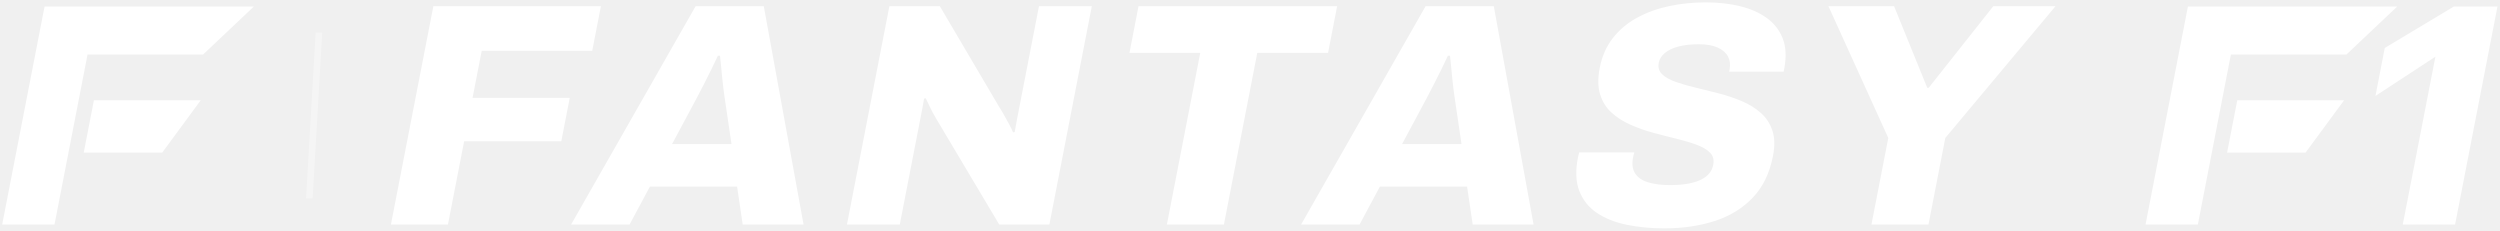
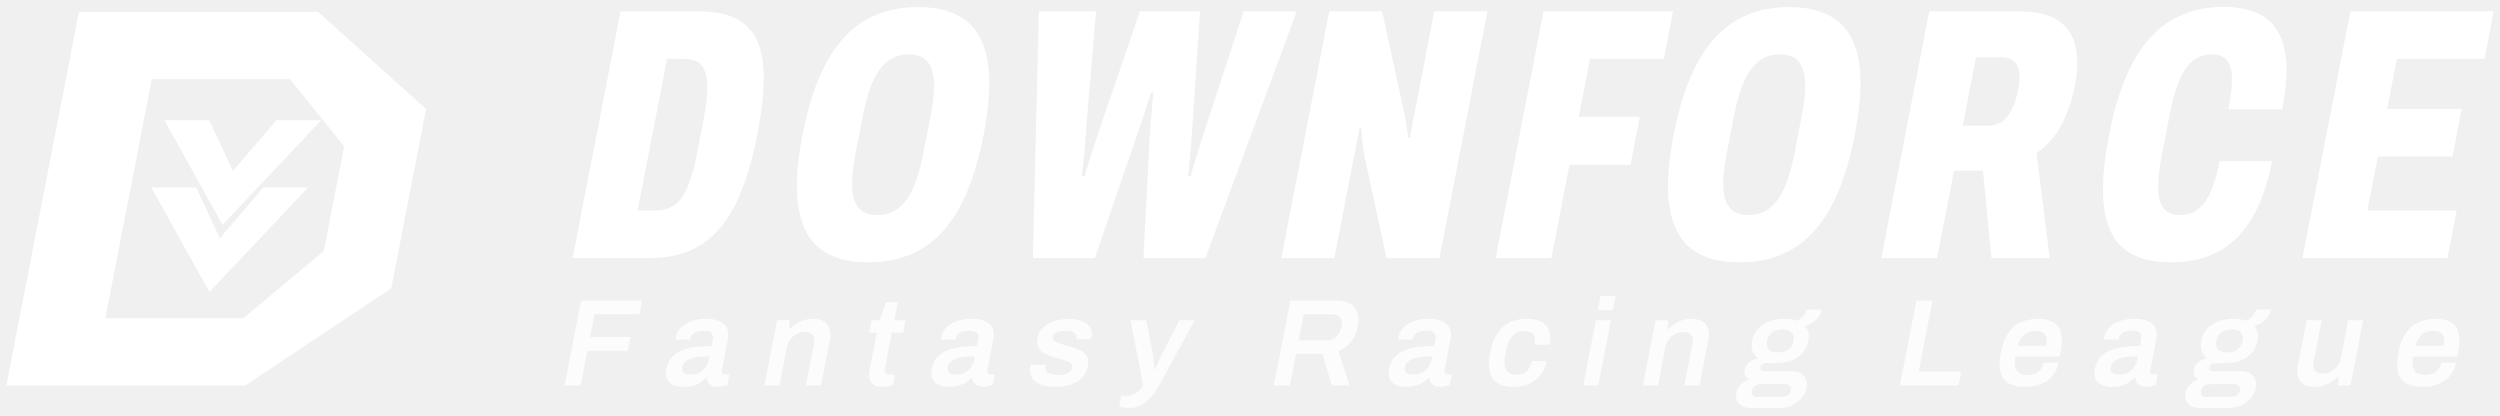
- <svg xmlns="http://www.w3.org/2000/svg" viewBox="-1.0 -3.0 1146.8 105.8" role="img" aria-label="Fantasy F1">
-   <g>
-     <path d="M19.44 0.00 L115.44 0.00 L92.16 22.00 L39.16 22.00 L24.00 100.00 L0.00 100.00Z" fill="#FFFFFF" />
-     <path d="M42.08 43.00 L91.08 43.00 L73.41 67.00 L37.41 67.00Z" fill="#FFFFFF" />
-   </g>
-   <path d="M143.8 12 H146.8 L142.4 88 H139.4Z" fill="#FFFFFF" fill-opacity=".35" />
-   <g transform="translate(167.4 0)">
-     <path d="M10.92 100 30.39 -0.16H107.25L103.27 20.3H52.57L48.37 41.89H92.95L89.08 61.8H44.51L37.08 100Z M93.57 100 150.69 -0.16H181.96L200.21 100H172.29L169.72 82.6H129.73L120.39 100ZM139.89 63.08H167.15L164.04 41.99Q163.78 40.37 163.48 37.99Q163.18 35.61 162.91 32.88Q162.65 30.14 162.38 27.41Q162.12 24.68 161.88 22.57H160.91Q159.66 25.33 157.89 28.88Q156.12 32.43 154.36 35.91Q152.6 39.38 151.2 41.99Z M220.11 100 239.58 -0.16H262.72L290.13 46.36Q290.95 47.55 292.17 49.76Q293.4 51.96 294.6 54.17Q295.79 56.38 296.3 57.73L297.06 57.57Q297.59 54.42 298.18 51.38Q298.77 48.34 299.16 46.36L308.2 -0.16H332.44L312.97 100H289.97L260.83 51.06Q259.41 48.68 258.24 46.21Q257.07 43.73 256.26 42.08L255.5 42.24Q255.12 44.61 254.65 47.01Q254.18 49.42 253.86 51.06L244.35 100Z M366.87 100 382.18 21.24H349.71L353.86 -0.16H444.97L440.81 21.24H408.34L393.03 100Z M428.43 100 485.55 -0.16H516.83L535.08 100H507.16L504.58 82.6H464.59L455.25 100ZM474.76 63.08H502.02L498.91 41.99Q498.64 40.37 498.34 37.99Q498.04 35.61 497.78 32.88Q497.51 30.14 497.25 27.41Q496.99 24.68 496.75 22.57H495.78Q494.53 25.33 492.76 28.88Q490.98 32.43 489.22 35.91Q487.46 39.38 486.07 41.99Z M595.15 101.75Q585.73 101.75 577.72 100.09Q569.71 98.42 564.1 94.64Q558.49 90.85 556.07 84.62Q553.65 78.39 555.42 69.33Q555.52 68.77 555.69 68.09Q555.85 67.42 556.03 66.9H581.31Q581.14 67.35 580.98 67.99Q580.83 68.64 580.73 69.14Q579.84 73.71 581.66 76.54Q583.49 79.38 587.65 80.64Q591.82 81.91 597.62 81.91Q600.77 81.91 603.59 81.61Q606.42 81.3 608.78 80.6Q611.13 79.91 612.98 78.81Q614.82 77.72 615.96 76.18Q617.1 74.64 617.49 72.61Q618.16 69.18 616.03 67.04Q613.9 64.9 609.87 63.4Q605.83 61.91 600.66 60.65Q595.49 59.4 589.99 57.91Q584.5 56.43 579.52 54.21Q574.53 51.99 570.85 48.66Q567.17 45.34 565.61 40.3Q564.04 35.25 565.42 28.17Q566.96 20.22 571.42 14.49Q575.88 8.77 582.53 5.15Q589.17 1.52 597.23 -0.19Q605.29 -1.91 614.05 -1.91Q622.62 -1.91 629.82 -0.15Q637.03 1.6 642.1 5.29Q647.17 8.98 649.37 14.65Q651.57 20.31 650.13 28.13L649.79 29.88H624.8L624.99 28.9Q625.65 25.54 624.27 22.94Q622.9 20.34 619.56 18.82Q616.21 17.3 610.88 17.3Q605.51 17.3 601.55 18.34Q597.6 19.38 595.3 21.31Q593 23.24 592.5 25.79Q591.89 28.95 594.03 31.04Q596.17 33.12 600.22 34.55Q604.27 35.98 609.44 37.2Q614.62 38.42 620.13 39.86Q625.63 41.3 630.64 43.41Q635.64 45.52 639.33 48.8Q643.02 52.08 644.63 56.89Q646.24 61.7 644.9 68.56Q642.6 80.42 635.55 87.75Q628.5 95.07 618.07 98.41Q607.63 101.75 595.15 101.75Z M690.07 100 697.79 60.28 670.34 -0.16H700.45L715.67 37.28H716.32L745.97 -0.16H774.51L723.95 60.28L716.23 100Z" fill="#FFFFFF" />
-   </g>
-   <g transform="translate(983.2 0)">
-     <path d="M19.44 0.00 L115.44 0.00 L92.16 22.00 L39.16 22.00 L24.00 100.00 L0.00 100.00Z" fill="#FFFFFF" />
-     <path d="M42.08 43.00 L91.08 43.00 L73.41 67.00 L37.41 67.00Z" fill="#FFFFFF" />
-     <path d="M161.44 0.00 L142.00 100.00 L118.00 100.00 L132.97 23.00 L105.47 41.00 L109.74 19.00 L141.44 0.00Z" fill="#FFFFFF" />
+ <svg xmlns="http://www.w3.org/2000/svg" viewBox="-1.5 -2.8 589.0 97.8" role="img" aria-label="DOWNFORCE — Fantasy Racing League">
+   <path d="M 17.11 0.00 L 73.43 0.00 L 98.89 22.88 L 90.68 65.12 L 56.32 88.00 L 0.00 88.00 Z M 34.27 15.84 L 66.83 15.84 L 79.59 31.68 L 74.80 56.32 L 55.88 72.16 L 23.32 72.16 Z" fill="#FFFFFF" fill-rule="evenodd" />
+   <path d="M 37.22 25.52 L 47.78 25.52 L 53.38 37.49 L 63.62 25.52 L 74.18 25.52 L 50.92 50.16 Z" fill="#FFFFFF" />
+   <path d="M 34.14 41.36 L 44.70 41.36 L 50.30 53.33 L 60.54 41.36 L 71.10 41.36 L 47.84 66.00 Z" fill="#FFFFFF" />
+   <g transform="translate(129.3 0)">
+     <path d="M4.11 58 15.41 -0.13H33.82Q41.03 -0.13 44.69 2.93Q48.35 5.99 48.98 12.35Q49.61 18.72 47.65 28.76Q45.72 38.72 42.53 45.21Q39.35 51.7 34.42 54.85Q29.5 58 22.25 58ZM19.41 46.8H23.54Q25.53 46.8 27.05 46.12Q28.58 45.43 29.73 43.88Q30.87 42.32 31.77 39.72Q32.67 37.13 33.4 33.36L34.92 25.52Q35.67 21.7 35.8 18.97Q35.94 16.25 35.45 14.5Q34.97 12.75 33.72 11.91Q32.47 11.07 30.49 11.07H26.36Z M73.75 59.01Q66.68 59.01 62.55 55.89Q58.42 52.76 57.32 46.12Q56.22 39.48 58.26 28.95Q60.31 18.42 63.99 11.78Q67.67 5.14 73.02 2Q78.37 -1.14 85.45 -1.14Q92.57 -1.14 96.72 2Q100.86 5.14 101.92 11.78Q102.98 18.42 100.94 28.95Q98.89 39.48 95.25 46.12Q91.6 52.76 86.24 55.89Q80.88 59.01 73.75 59.01ZM75.92 47.86Q78.21 47.86 79.9 46.91Q81.6 45.96 82.89 44.12Q84.17 42.29 85.1 39.62Q86.02 36.96 86.7 33.5L88.48 24.35Q89.15 20.89 89.26 18.24Q89.36 15.59 88.79 13.75Q88.22 11.92 86.89 10.97Q85.56 10.01 83.28 10.01Q81.03 10.01 79.31 10.97Q77.6 11.92 76.32 13.75Q75.03 15.59 74.11 18.24Q73.19 20.89 72.52 24.35L70.74 33.5Q70.07 36.96 69.96 39.62Q69.84 42.29 70.41 44.12Q70.98 45.96 72.33 46.91Q73.67 47.86 75.92 47.86Z M112.55 58 113.95 -0.13H127.43L125.1 27.53Q124.96 30.22 124.75 32.34Q124.54 34.46 124.38 36.04Q124.22 37.61 124.07 38.71H124.72Q124.94 37.9 125.38 36.47Q125.83 35.04 126.38 33.35Q126.93 31.66 127.45 30.1Q127.97 28.55 128.28 27.53L137.78 -0.13H151.94L150.07 27.53Q149.99 29 149.83 30.92Q149.67 32.84 149.49 34.85Q149.31 36.87 149.12 38.71H149.74Q149.9 37.98 150.32 36.59Q150.74 35.2 151.23 33.57Q151.73 31.93 152.24 30.34Q152.75 28.75 153.15 27.53L162.2 -0.13H174.72L153.2 58H138.6L140.03 30.14Q140.19 27.75 140.34 25.58Q140.49 23.41 140.67 21.7Q140.84 19.99 140.96 19.01H140.35Q140.04 20.1 139.35 22.2Q138.66 24.31 137.94 26.49Q137.21 28.67 136.68 30.17L127.15 58Z M171.08 58 182.38 -0.13H194.83L200.01 23.69Q200.15 24.46 200.34 25.44Q200.54 26.43 200.7 27.52Q200.87 28.62 200.94 29.69L201.36 29.68Q201.64 28.06 201.95 26.48Q202.25 24.9 202.49 23.69L207.12 -0.13H219.63L208.33 58H195.89L190.64 33.85Q190.41 32.51 190.21 30.8Q190.01 29.1 189.86 27.38L189.47 27.39Q189.22 28.87 188.88 30.61Q188.54 32.35 188.25 33.85L183.56 58Z M221.57 58 232.87 -0.13H263.36L261.18 11.07H243.82L241.17 24.72H255.54L253.34 36.03H238.97L234.7 58Z M279 59.01Q271.92 59.01 267.79 55.89Q263.66 52.76 262.56 46.12Q261.47 39.48 263.51 28.95Q265.56 18.42 269.24 11.78Q272.92 5.14 278.27 2Q283.62 -1.14 290.7 -1.14Q297.82 -1.14 301.96 2Q306.11 5.14 307.17 11.78Q308.23 18.42 306.18 28.95Q304.14 39.48 300.49 46.12Q296.85 52.76 291.49 55.89Q286.12 59.01 279 59.01ZM281.17 47.86Q283.46 47.86 285.15 46.91Q286.85 45.96 288.14 44.12Q289.42 42.29 290.35 39.62Q291.27 36.96 291.94 33.5L293.72 24.35Q294.4 20.89 294.5 18.24Q294.61 15.59 294.04 13.75Q293.47 11.92 292.14 10.97Q290.81 10.01 288.53 10.01Q286.28 10.01 284.56 10.97Q282.85 11.92 281.56 13.75Q280.28 15.59 279.36 18.24Q278.44 20.89 277.77 24.35L275.99 33.5Q275.32 36.96 275.2 39.62Q275.09 42.29 275.66 44.12Q276.23 45.96 277.58 46.91Q278.92 47.86 281.17 47.86Z M312.44 58 323.74 -0.13H344.71Q351.15 -0.13 354.33 2.2Q357.52 4.52 358.27 8.46Q359.02 12.41 358.07 17.28Q357.08 22.41 354.9 26.56Q352.73 30.72 349.01 33.24L352.11 58H338.38L336.39 37.4H329.57L325.57 58ZM331.63 26.81H337.6Q340.64 26.81 342.29 24.45Q343.95 22.1 344.66 18.44Q345.13 15.99 344.94 14.28Q344.75 12.56 343.73 11.63Q342.72 10.7 340.52 10.7H334.76Z M380.7 59.01Q373.45 59.01 369.56 55.78Q365.66 52.54 364.88 45.86Q364.1 39.18 366.11 28.88Q369.11 13.45 375.74 6.13Q382.37 -1.18 393.16 -1.18Q399.1 -1.18 402.72 1.24Q406.34 3.66 407.46 8.97Q408.57 14.29 406.89 22.95H394.22Q395.03 18.77 395.05 15.87Q395.06 12.97 393.94 11.49Q392.83 10.01 390.33 10.01Q387.68 10.01 385.77 11.57Q383.87 13.13 382.58 16.3Q381.29 19.48 380.33 24.41L378.56 33.56Q377.6 38.51 377.66 41.67Q377.72 44.83 378.99 46.34Q380.26 47.86 382.9 47.86Q385.4 47.86 387.16 46.44Q388.92 45.03 390.12 42.2Q391.32 39.38 392.13 35.18H404.48Q402.83 43.63 399.59 48.88Q396.35 54.14 391.62 56.58Q386.9 59.01 380.7 59.01Z M411.66 58 422.95 -0.13H456.71L454.54 11.07H433.9L431.61 22.87H449.18L447.01 34.07H429.43L426.96 46.8H447.99L445.82 58Z" fill="#FFFFFF" />
+     <g transform="translate(0 68)">
+       <path d="M2.22 20 6.1 0H20.48L19.85 3.24H9.26L8.22 8.6H17.76L17.13 11.84H7.59L6.01 20Z M30.23 20.35Q29.59 20.35 28.79 20.19Q27.99 20.03 27.3 19.59Q26.62 19.15 26.29 18.29Q25.96 17.43 26.23 16.03Q26.54 14.46 27.44 13.43Q28.34 12.39 29.72 11.79Q31.11 11.2 32.92 10.95Q34.73 10.7 36.83 10.7L37.08 9.45Q37.21 8.78 37.1 8.25Q37 7.73 36.52 7.42Q36.04 7.11 34.96 7.11Q33.88 7.11 33.22 7.38Q32.56 7.64 32.25 8.02Q31.94 8.4 31.87 8.8L31.79 9.21H28.35Q28.34 9.07 28.37 8.92Q28.4 8.78 28.44 8.57Q28.7 7.26 29.67 6.3Q30.64 5.34 32.14 4.83Q33.64 4.31 35.48 4.31Q37.58 4.31 38.82 4.9Q40.06 5.48 40.52 6.56Q40.98 7.64 40.68 9.18L39.28 16.41Q39.17 16.97 39.45 17.2Q39.72 17.43 40.1 17.43H41.03L40.56 19.88Q40.24 20 39.66 20.16Q39.07 20.32 38.26 20.32Q37.5 20.32 36.95 20.07Q36.4 19.83 36.08 19.36Q35.76 18.89 35.71 18.25H35.54Q34.92 18.86 34.15 19.34Q33.37 19.83 32.4 20.09Q31.43 20.35 30.23 20.35ZM31.88 17.43Q32.75 17.43 33.49 17.17Q34.23 16.91 34.77 16.44Q35.31 15.98 35.69 15.31Q36.07 14.64 36.22 13.85L36.36 13.15Q34.75 13.15 33.36 13.35Q31.96 13.56 31.05 14.11Q30.14 14.66 29.94 15.69Q29.84 16.21 30.01 16.6Q30.19 17 30.65 17.22Q31.12 17.43 31.88 17.43Z M49.29 20 52.27 4.66H55.25L55.14 6.71H55.34Q56 6.01 56.82 5.47Q57.64 4.93 58.62 4.62Q59.6 4.31 60.71 4.31Q62.16 4.31 63.18 4.84Q64.21 5.36 64.62 6.53Q65.03 7.7 64.65 9.65L62.64 20H59.06L60.94 10.29Q61.1 9.48 61.02 8.94Q60.93 8.4 60.63 8.06Q60.34 7.73 59.84 7.58Q59.34 7.43 58.7 7.43Q57.74 7.43 56.88 7.9Q56.01 8.37 55.4 9.18Q54.79 10 54.58 11.08L52.85 20Z M77.02 20.35Q75.59 20.35 74.88 19.78Q74.18 19.21 74.01 18.32Q73.85 17.43 74.03 16.5L75.77 7.58H73.93L74.5 4.66H76.42L77.9 0.38H80.72L79.89 4.66H82.54L81.98 7.58H79.32L77.66 16.15Q77.54 16.76 77.79 17.1Q78.05 17.43 78.69 17.43H80.06L79.59 19.88Q79.27 20 78.83 20.1Q78.39 20.2 77.91 20.28Q77.42 20.35 77.02 20.35Z M92.77 20.35Q92.13 20.35 91.33 20.19Q90.53 20.03 89.84 19.59Q89.15 19.15 88.82 18.29Q88.5 17.43 88.77 16.03Q89.07 14.46 89.98 13.43Q90.88 12.39 92.26 11.79Q93.64 11.2 95.46 10.95Q97.27 10.7 99.37 10.7L99.61 9.45Q99.74 8.78 99.64 8.25Q99.54 7.73 99.06 7.42Q98.58 7.11 97.5 7.11Q96.42 7.11 95.76 7.38Q95.09 7.64 94.79 8.02Q94.48 8.4 94.4 8.8L94.32 9.21H90.88Q90.88 9.07 90.91 8.92Q90.94 8.78 90.98 8.57Q91.23 7.26 92.21 6.3Q93.18 5.34 94.68 4.83Q96.18 4.31 98.01 4.31Q100.11 4.31 101.36 4.9Q102.6 5.48 103.06 6.56Q103.52 7.64 103.22 9.18L101.81 16.41Q101.71 16.97 101.98 17.2Q102.26 17.43 102.64 17.43H103.57L103.09 19.88Q102.78 20 102.19 20.16Q101.61 20.32 100.79 20.32Q100.03 20.32 99.48 20.07Q98.94 19.83 98.62 19.36Q98.3 18.89 98.25 18.25H98.08Q97.46 18.86 96.68 19.34Q95.9 19.83 94.93 20.09Q93.96 20.35 92.77 20.35ZM94.41 17.43Q95.29 17.43 96.03 17.17Q96.76 16.91 97.3 16.44Q97.85 15.98 98.22 15.31Q98.6 14.64 98.76 13.85L98.89 13.15Q97.29 13.15 95.89 13.35Q94.5 13.56 93.59 14.11Q92.68 14.66 92.48 15.69Q92.38 16.21 92.55 16.6Q92.72 17 93.19 17.22Q93.66 17.43 94.41 17.43Z M117.74 20.35Q116.07 20.35 114.89 19.99Q113.71 19.62 112.99 18.98Q112.27 18.34 112.01 17.48Q111.76 16.62 111.95 15.6Q111.98 15.45 112.02 15.34Q112.06 15.22 112.07 15.16H115.57Q115.55 15.22 115.54 15.28Q115.53 15.34 115.52 15.39Q115.4 16.18 115.77 16.66Q116.14 17.14 116.86 17.35Q117.58 17.55 118.43 17.55Q119.18 17.55 119.9 17.39Q120.62 17.23 121.14 16.87Q121.66 16.5 121.77 15.92Q121.92 15.16 121.42 14.75Q120.91 14.34 120.02 14.08Q119.12 13.82 118.1 13.53Q117.19 13.27 116.29 12.94Q115.39 12.62 114.71 12.13Q114.04 11.63 113.71 10.85Q113.38 10.06 113.61 8.89Q113.83 7.76 114.49 6.91Q115.15 6.06 116.13 5.5Q117.12 4.93 118.37 4.64Q119.62 4.34 121.02 4.34Q122.39 4.34 123.46 4.64Q124.52 4.93 125.25 5.47Q125.98 6.01 126.28 6.78Q126.58 7.55 126.4 8.48Q126.36 8.69 126.3 8.89Q126.25 9.1 126.24 9.13H122.77L122.81 8.92Q122.92 8.37 122.66 7.97Q122.4 7.58 121.82 7.35Q121.24 7.11 120.31 7.11Q119.61 7.11 119.06 7.23Q118.51 7.35 118.14 7.55Q117.76 7.76 117.54 8.02Q117.31 8.28 117.25 8.6Q117.14 9.15 117.52 9.48Q117.89 9.8 118.59 10.03Q119.29 10.26 120.11 10.52Q121.1 10.82 122.15 11.12Q123.2 11.43 124.06 11.9Q124.91 12.36 125.33 13.21Q125.75 14.05 125.48 15.45Q125.22 16.79 124.53 17.74Q123.83 18.69 122.8 19.26Q121.77 19.83 120.48 20.09Q119.19 20.35 117.74 20.35Z M135.32 25.31Q134.24 25.31 133.61 25.15Q132.97 24.99 132.88 24.96L133.38 22.42H135.01Q135.62 22.42 136.3 22.1Q136.97 21.78 137.57 21.22Q138.18 20.67 138.54 20L135.55 4.66H139.28L140.71 12.01Q140.81 12.51 140.89 13.27Q140.96 14.02 141.03 14.83Q141.11 15.63 141.13 16.27H141.28Q141.48 15.83 141.73 15.28Q141.99 14.72 142.26 14.14Q142.53 13.56 142.82 13Q143.1 12.45 143.3 12.04L147.06 4.66H150.68L142.72 19.21Q142.04 20.44 141.29 21.55Q140.53 22.65 139.65 23.5Q138.78 24.34 137.71 24.83Q136.64 25.31 135.32 25.31Z  M169.32 20 173.21 0H183.73Q185.95 0 187.26 0.76Q188.57 1.52 189.02 2.92Q189.48 4.31 189.11 6.21Q188.73 8.16 187.57 9.66Q186.4 11.17 184.56 11.92L187.13 20H182.99L180.76 12.57H174.55L173.11 20ZM175.17 9.39H181.61Q183.07 9.39 184.02 8.54Q184.98 7.7 185.26 6.21Q185.45 5.25 185.23 4.59Q185.01 3.94 184.4 3.59Q183.8 3.24 182.81 3.24H176.37Z M200.49 20.35Q199.84 20.35 199.04 20.19Q198.24 20.03 197.56 19.59Q196.87 19.15 196.54 18.29Q196.21 17.43 196.48 16.03Q196.79 14.46 197.69 13.43Q198.59 12.39 199.98 11.79Q201.36 11.2 203.17 10.95Q204.98 10.7 207.08 10.7L207.33 9.45Q207.46 8.78 207.36 8.25Q207.25 7.73 206.77 7.42Q206.29 7.11 205.22 7.11Q204.14 7.11 203.47 7.38Q202.81 7.64 202.5 8.02Q202.2 8.4 202.12 8.8L202.04 9.21H198.6Q198.6 9.07 198.62 8.92Q198.65 8.78 198.69 8.57Q198.95 7.26 199.92 6.3Q200.9 5.34 202.39 4.83Q203.89 4.31 205.73 4.31Q207.83 4.31 209.07 4.9Q210.31 5.48 210.77 6.56Q211.24 7.64 210.94 9.18L209.53 16.41Q209.42 16.97 209.7 17.2Q209.97 17.43 210.35 17.43H211.28L210.81 19.88Q210.49 20 209.91 20.16Q209.32 20.32 208.51 20.32Q207.75 20.32 207.2 20.07Q206.65 19.83 206.33 19.36Q206.02 18.89 205.97 18.25H205.79Q205.18 18.86 204.4 19.34Q203.62 19.83 202.65 20.09Q201.68 20.35 200.49 20.35ZM202.13 17.43Q203.01 17.43 203.74 17.17Q204.48 16.91 205.02 16.44Q205.56 15.98 205.94 15.31Q206.32 14.64 206.47 13.85L206.61 13.15Q205 13.15 203.61 13.35Q202.21 13.56 201.3 14.11Q200.39 14.66 200.2 15.69Q200.09 16.21 200.27 16.6Q200.44 17 200.9 17.22Q201.37 17.43 202.13 17.43Z M225.86 20.35Q223.47 20.35 222.05 19.49Q220.62 18.63 220.18 16.85Q219.74 15.07 220.27 12.33Q220.81 9.56 221.96 7.8Q223.1 6.03 224.86 5.17Q226.61 4.31 228.98 4.31Q230.52 4.31 231.64 4.69Q232.76 5.07 233.47 5.85Q234.18 6.62 234.4 7.76Q234.62 8.89 234.32 10.41H230.71Q230.92 9.33 230.73 8.63Q230.55 7.93 229.96 7.57Q229.38 7.2 228.36 7.2Q227.16 7.2 226.3 7.76Q225.43 8.31 224.85 9.4Q224.28 10.5 223.95 12.16L223.88 12.54Q223.56 14.17 223.71 15.28Q223.86 16.38 224.54 16.92Q225.22 17.46 226.51 17.46Q227.5 17.46 228.23 17.1Q228.95 16.73 229.44 16.01Q229.94 15.28 230.13 14.26H233.57Q233.3 15.69 232.64 16.82Q231.98 17.96 230.98 18.75Q229.98 19.53 228.69 19.94Q227.4 20.35 225.86 20.35Z M245.64 2.3 246.3 -1.08H249.86L249.2 2.3ZM242.2 20 245.19 4.66H248.74L245.76 20Z M256.27 20 259.25 4.66H262.22L262.12 6.71H262.32Q262.98 6.01 263.8 5.47Q264.62 4.93 265.6 4.62Q266.58 4.31 267.68 4.31Q269.14 4.31 270.16 4.84Q271.18 5.36 271.6 6.53Q272.01 7.7 271.63 9.65L269.62 20H266.03L267.92 10.29Q268.08 9.48 267.99 8.94Q267.91 8.4 267.61 8.06Q267.31 7.73 266.82 7.58Q266.32 7.43 265.68 7.43Q264.72 7.43 263.85 7.9Q262.99 8.37 262.38 9.18Q261.77 10 261.56 11.08L259.82 20Z M281.51 25.31Q280.49 25.31 279.67 24.9Q278.84 24.49 278.45 23.69Q278.05 22.89 278.27 21.72Q278.52 20.44 279.41 19.69Q280.3 18.95 281.28 18.57Q280.67 18.22 280.37 17.64Q280.06 17.06 280.21 16.24Q280.43 15.13 281.37 14.48Q282.32 13.82 283.41 13.62Q282.46 12.94 282.09 11.9Q281.73 10.85 281.99 9.5Q282.3 7.9 283.3 6.75Q284.29 5.6 285.91 4.96Q287.52 4.31 289.62 4.31Q290.46 4.31 291.23 4.43Q291.99 4.55 292.59 4.78Q293.73 4.17 294.26 3.4Q294.79 2.62 294.91 2.13H298.38Q298.18 3.15 297.64 3.94Q297.09 4.72 296.29 5.23Q295.49 5.74 294.45 5.98Q295.06 6.62 295.26 7.52Q295.47 8.43 295.26 9.5Q294.94 11.11 293.97 12.27Q293 13.44 291.44 14.08Q289.87 14.72 287.77 14.72H285.41Q284.8 14.72 284.41 14.99Q284.02 15.25 283.93 15.71Q283.86 16.09 284.11 16.38Q284.36 16.68 284.91 16.68H291.62Q293.34 16.68 294.24 17.8Q295.15 18.92 294.81 20.67Q294.55 21.98 293.66 23.03Q292.77 24.08 291.43 24.69Q290.08 25.31 288.45 25.31ZM283.29 22.74H288.92Q289.48 22.74 289.94 22.55Q290.39 22.36 290.71 22.01Q291.03 21.66 291.11 21.22Q291.26 20.47 290.85 20.09Q290.44 19.71 289.74 19.71H283.88Q283.18 19.71 282.64 20.13Q282.09 20.55 281.96 21.22Q281.83 21.9 282.2 22.32Q282.57 22.74 283.29 22.74ZM288.11 12.22Q289.66 12.22 290.57 11.5Q291.48 10.79 291.73 9.5Q291.98 8.22 291.34 7.52Q290.7 6.82 289.16 6.82Q287.61 6.82 286.71 7.52Q285.8 8.22 285.55 9.5Q285.38 10.35 285.6 10.96Q285.82 11.57 286.44 11.9Q287.06 12.22 288.11 12.22Z  M316.82 20 320.71 0H324.5L321.25 16.71H331.28L330.64 20Z M346.35 20.35Q343.91 20.35 342.44 19.49Q340.97 18.63 340.5 16.85Q340.03 15.07 340.57 12.33Q341.1 9.56 342.26 7.8Q343.42 6.03 345.22 5.17Q347.02 4.31 349.47 4.31Q351.69 4.31 353.03 5.15Q354.37 5.98 354.79 7.7Q355.21 9.42 354.68 12.16L354.48 13.21H344.04Q343.82 14.64 344.01 15.61Q344.2 16.59 344.91 17.07Q345.62 17.55 346.93 17.55Q347.6 17.55 348.21 17.38Q348.83 17.2 349.34 16.84Q349.85 16.47 350.2 15.92Q350.56 15.36 350.7 14.64H354.2Q353.92 16.09 353.2 17.17Q352.48 18.25 351.42 18.95Q350.37 19.65 349.08 20Q347.78 20.35 346.35 20.35ZM344.59 10.7H351.26Q351.45 9.74 351.36 9.07Q351.27 8.4 350.96 7.96Q350.66 7.52 350.14 7.33Q349.62 7.14 348.92 7.14Q347.78 7.14 346.94 7.52Q346.09 7.9 345.53 8.69Q344.97 9.48 344.59 10.7Z M366.77 20.35Q366.13 20.35 365.33 20.19Q364.53 20.03 363.84 19.59Q363.16 19.15 362.83 18.29Q362.5 17.43 362.77 16.03Q363.08 14.46 363.98 13.43Q364.88 12.39 366.26 11.79Q367.65 11.2 369.46 10.95Q371.27 10.7 373.37 10.7L373.61 9.45Q373.74 8.78 373.64 8.25Q373.54 7.73 373.06 7.42Q372.58 7.11 371.5 7.11Q370.42 7.11 369.76 7.38Q369.1 7.64 368.79 8.02Q368.48 8.4 368.4 8.8L368.32 9.21H364.88Q364.88 9.07 364.91 8.92Q364.94 8.78 364.98 8.57Q365.23 7.26 366.21 6.3Q367.18 5.34 368.68 4.83Q370.18 4.31 372.02 4.31Q374.12 4.31 375.36 4.9Q376.6 5.48 377.06 6.56Q377.52 7.64 377.22 9.18L375.82 16.41Q375.71 16.97 375.98 17.2Q376.26 17.43 376.64 17.43H377.57L377.1 19.88Q376.78 20 376.2 20.16Q375.61 20.32 374.8 20.32Q374.04 20.32 373.49 20.07Q372.94 19.83 372.62 19.36Q372.3 18.89 372.25 18.25H372.08Q371.46 18.86 370.68 19.34Q369.91 19.83 368.94 20.09Q367.97 20.35 366.77 20.35ZM368.42 17.43Q369.29 17.43 370.03 17.17Q370.76 16.91 371.31 16.44Q371.85 15.98 372.23 15.31Q372.61 14.64 372.76 13.85L372.89 13.15Q371.29 13.15 369.9 13.35Q368.5 13.56 367.59 14.11Q366.68 14.66 366.48 15.69Q366.38 16.21 366.55 16.6Q366.72 17 367.19 17.22Q367.66 17.43 368.42 17.43Z M387.33 25.31Q386.31 25.31 385.49 24.9Q384.66 24.49 384.27 23.69Q383.87 22.89 384.1 21.72Q384.34 20.44 385.23 19.69Q386.12 18.95 387.1 18.57Q386.5 18.22 386.19 17.64Q385.88 17.06 386.04 16.24Q386.25 15.13 387.19 14.48Q388.14 13.82 389.23 13.62Q388.28 12.94 387.91 11.9Q387.55 10.85 387.81 9.5Q388.12 7.9 389.12 6.75Q390.12 5.6 391.73 4.96Q393.34 4.31 395.44 4.31Q396.28 4.31 397.05 4.43Q397.81 4.55 398.41 4.78Q399.55 4.17 400.08 3.4Q400.61 2.62 400.73 2.13H404.2Q404 3.15 403.46 3.94Q402.91 4.72 402.11 5.23Q401.31 5.74 400.28 5.98Q400.88 6.62 401.08 7.52Q401.29 8.43 401.08 9.5Q400.76 11.11 399.79 12.27Q398.82 13.44 397.26 14.08Q395.69 14.72 393.59 14.72H391.23Q390.62 14.72 390.23 14.99Q389.84 15.25 389.75 15.71Q389.68 16.09 389.93 16.38Q390.18 16.68 390.73 16.68H397.44Q399.16 16.68 400.06 17.8Q400.97 18.92 400.63 20.67Q400.37 21.98 399.48 23.03Q398.59 24.08 397.25 24.69Q395.91 25.31 394.27 25.31ZM389.12 22.74H394.74Q395.3 22.74 395.76 22.55Q396.22 22.36 396.53 22.01Q396.85 21.66 396.93 21.22Q397.08 20.47 396.67 20.09Q396.26 19.71 395.57 19.71H389.71Q389.01 19.71 388.46 20.13Q387.91 20.55 387.78 21.22Q387.65 21.9 388.02 22.32Q388.39 22.74 389.12 22.74ZM393.93 12.22Q395.48 12.22 396.39 11.5Q397.3 10.79 397.55 9.5Q397.8 8.22 397.16 7.52Q396.52 6.82 394.98 6.82Q393.43 6.82 392.53 7.52Q391.62 8.22 391.37 9.5Q391.2 10.35 391.42 10.96Q391.64 11.57 392.26 11.9Q392.88 12.22 393.93 12.22Z M414.58 20.35Q412.36 20.35 411.21 19.14Q410.06 17.93 410.63 15.01L412.64 4.66H416.2L414.31 14.37Q414.15 15.19 414.23 15.73Q414.32 16.27 414.62 16.6Q414.92 16.94 415.41 17.08Q415.91 17.23 416.55 17.23Q417.51 17.23 418.38 16.76Q419.24 16.3 419.85 15.47Q420.47 14.64 420.67 13.59L422.41 4.66H425.96L422.98 20H420.04L420.14 17.96H419.94Q419.28 18.66 418.46 19.2Q417.64 19.74 416.66 20.04Q415.68 20.35 414.58 20.35Z M440.01 20.35Q437.56 20.35 436.09 19.49Q434.63 18.63 434.16 16.85Q433.69 15.07 434.22 12.33Q434.76 9.56 435.92 7.8Q437.08 6.03 438.88 5.17Q440.68 4.31 443.12 4.31Q445.34 4.31 446.68 5.15Q448.02 5.98 448.44 7.7Q448.87 9.42 448.33 12.16L448.13 13.21H437.69Q437.47 14.64 437.66 15.61Q437.85 16.59 438.56 17.07Q439.27 17.55 440.58 17.55Q441.25 17.55 441.87 17.38Q442.49 17.2 442.99 16.84Q443.5 16.47 443.86 15.92Q444.21 15.36 444.35 14.64H447.85Q447.57 16.09 446.85 17.17Q446.13 18.25 445.08 18.95Q444.02 19.65 442.73 20Q441.44 20.35 440.01 20.35ZM438.24 10.7H444.92Q445.1 9.74 445.01 9.07Q444.93 8.4 444.62 7.96Q444.31 7.52 443.79 7.33Q443.27 7.14 442.57 7.14Q441.44 7.14 440.59 7.52Q439.75 7.9 439.18 8.69Q438.62 9.48 438.24 10.7Z" fill="#FFFFFF" fill-opacity="0.78" />
+     </g>
  </g>
</svg>
